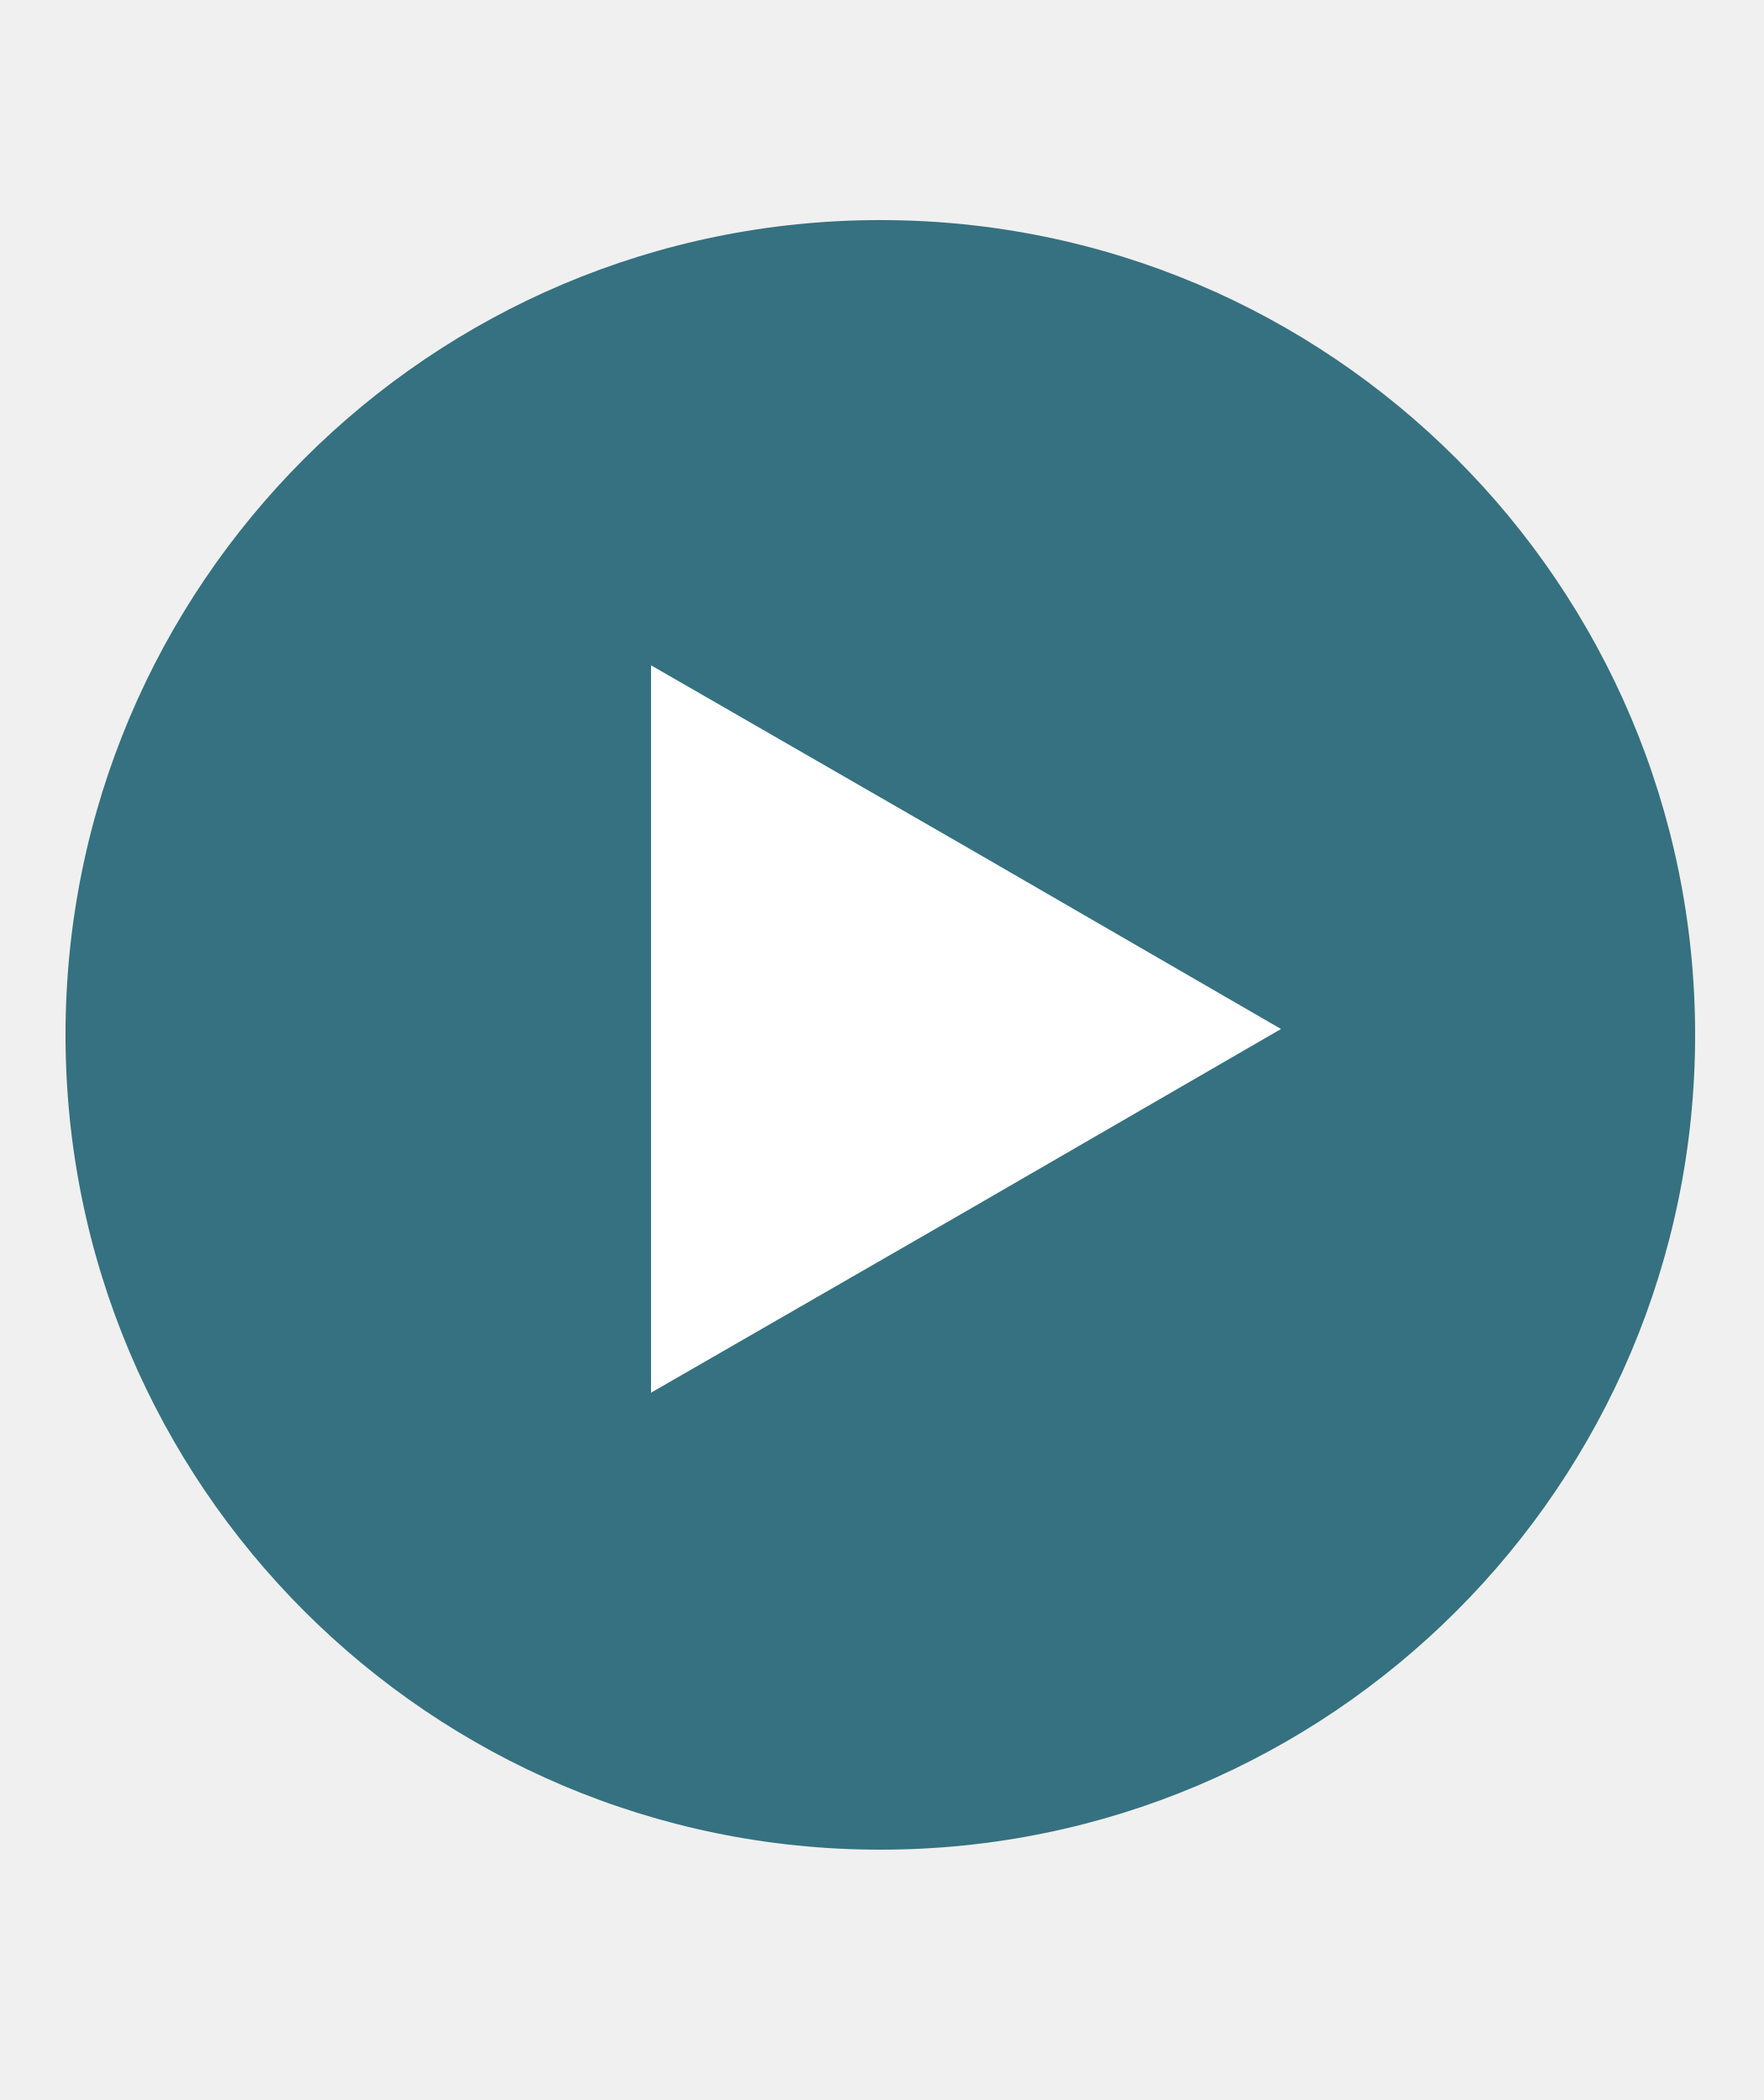
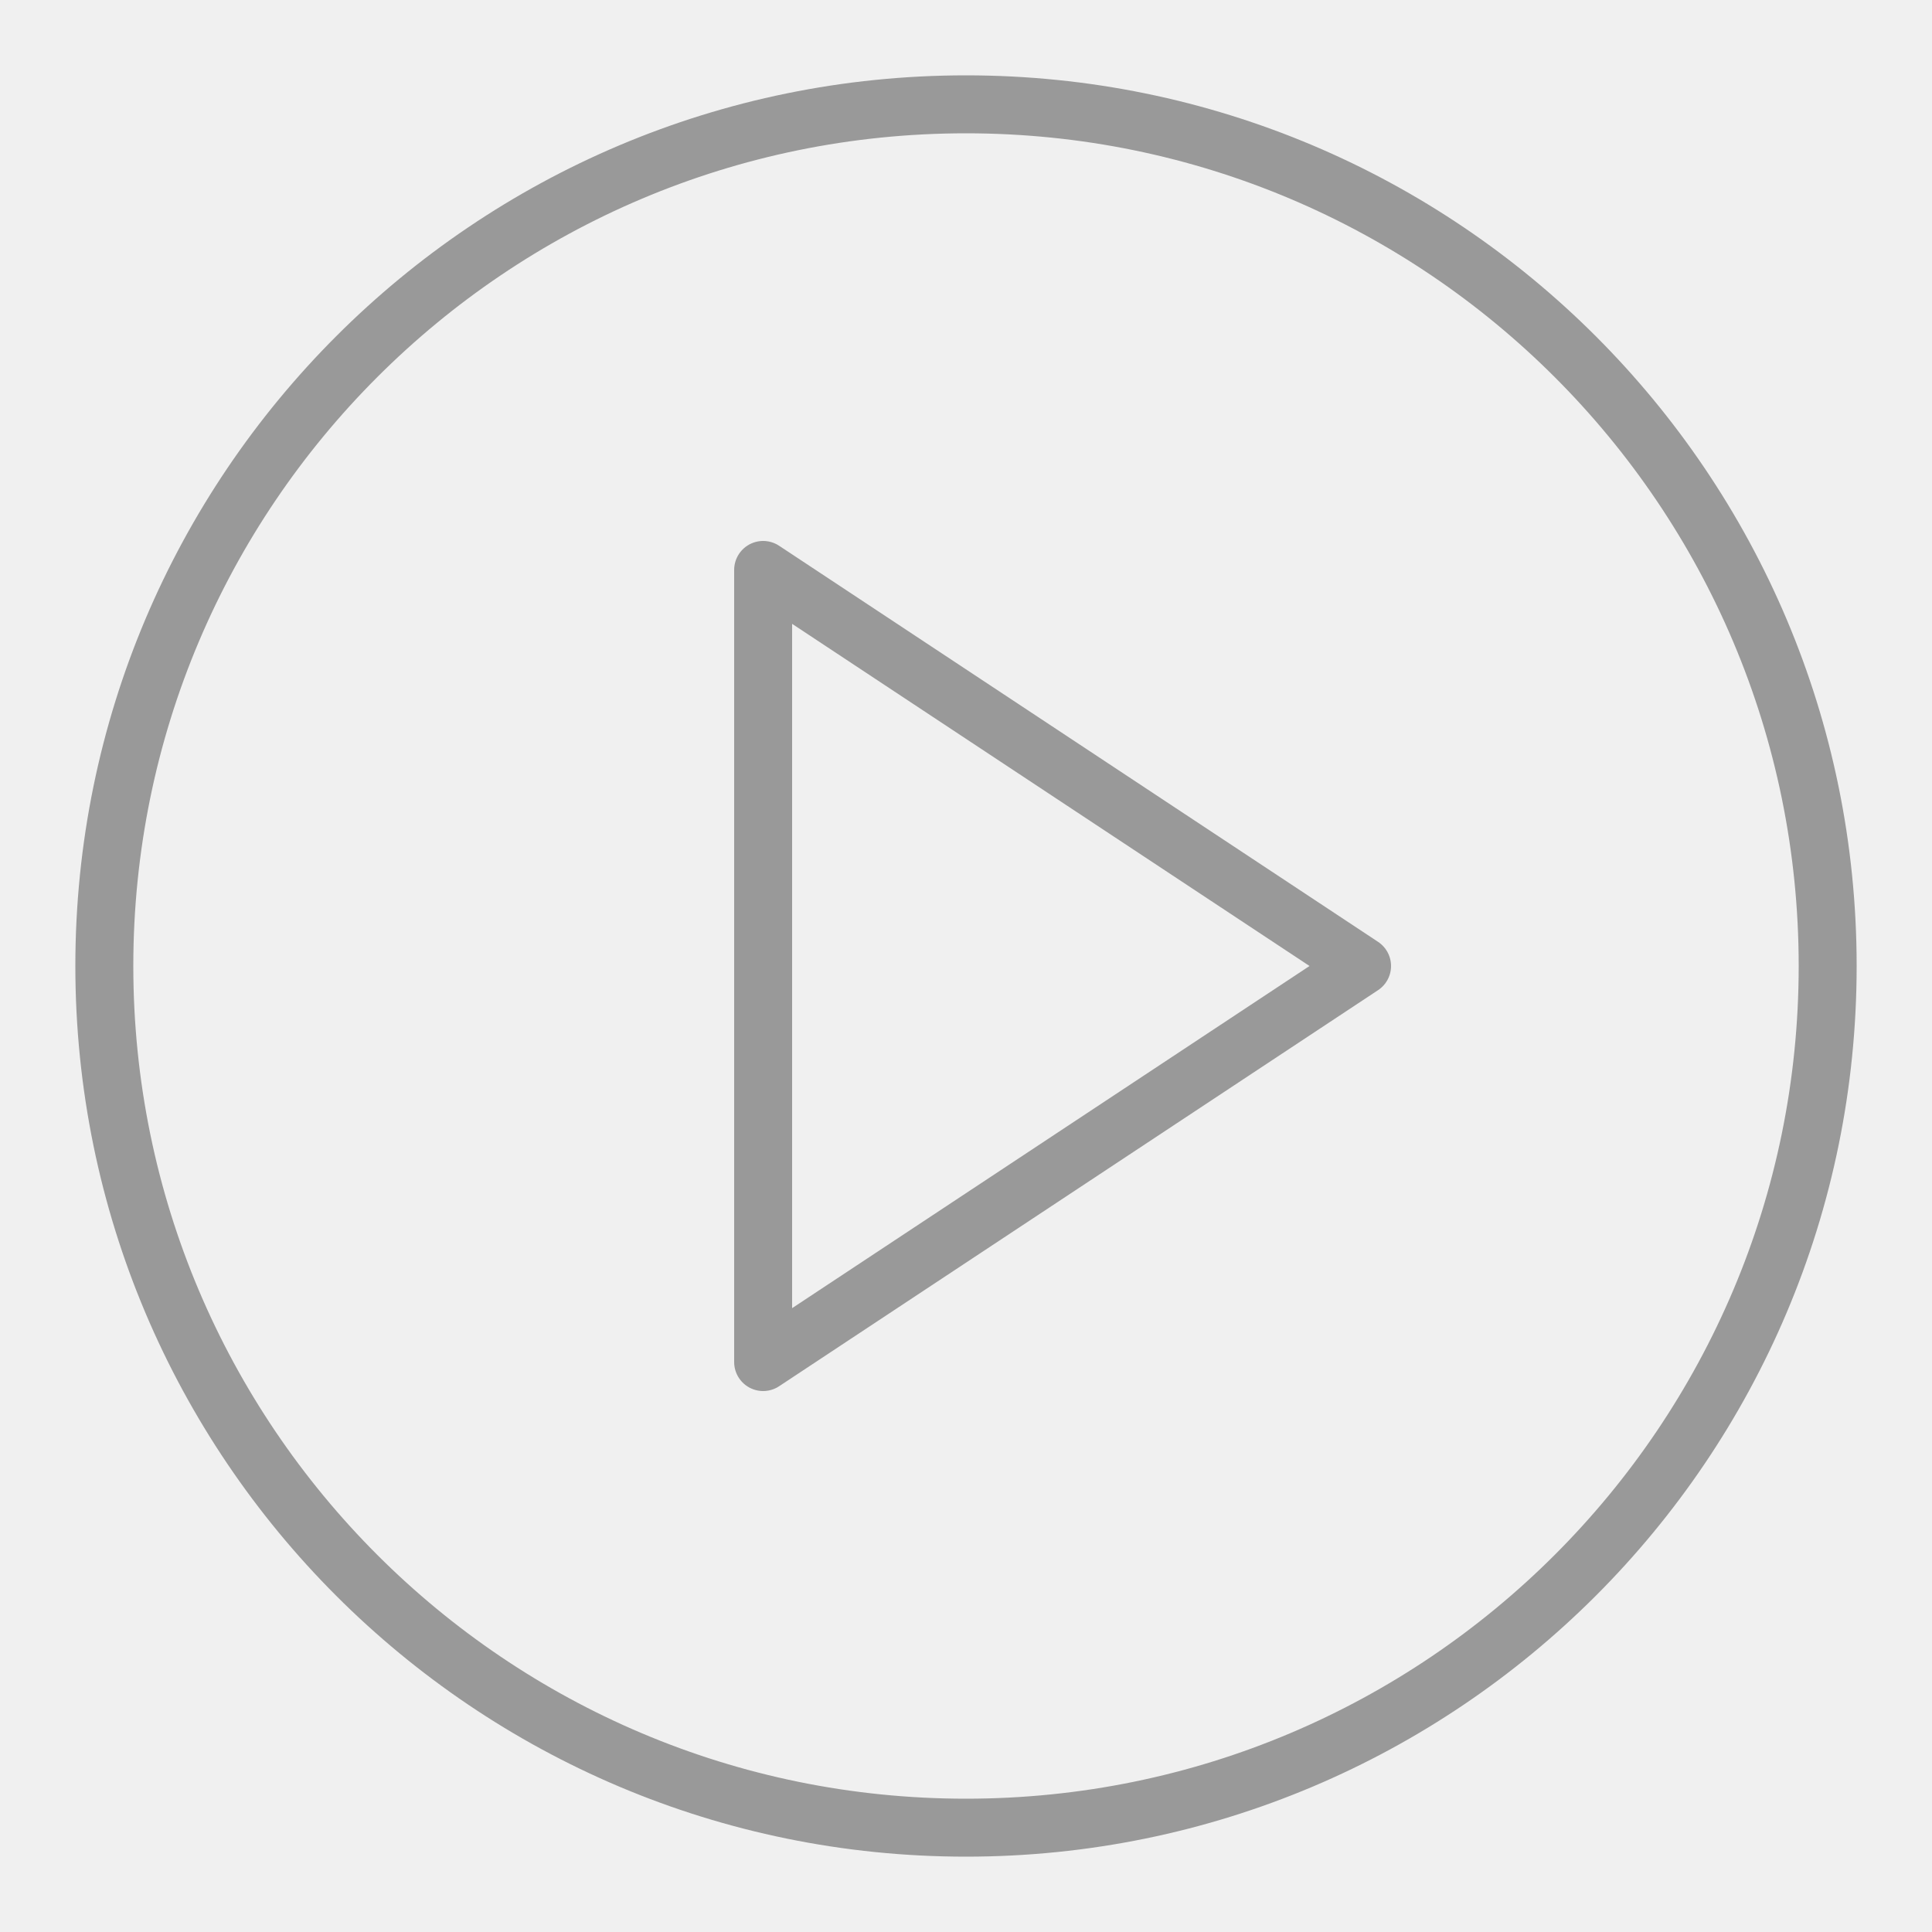
- <svg xmlns="http://www.w3.org/2000/svg" viewBox="0 0 210 250" enable-background="new 0 0 210 250">
-   <circle fill="#357180" cx="104.8" cy="123.2" r="97" />
-   <path fill="#fff" d="M77.5 122.5v-43.3l37.5 21.6 37.5 21.7-37.5 21.7-37.5 21.6z" />
+ <svg xmlns="http://www.w3.org/2000/svg" viewBox="0 0 100 100">
+   <g fill="none" stroke="#999" stroke-linejoin="round" stroke-linecap="round" stroke-width="3" stroke-miterlimit="10">
+     <path d="m39.5 70.5v-41l31 20.5-31 20.5z" />
+     <circle cx="50" cy="50" r="44.6" />
+   </g>
</svg>
